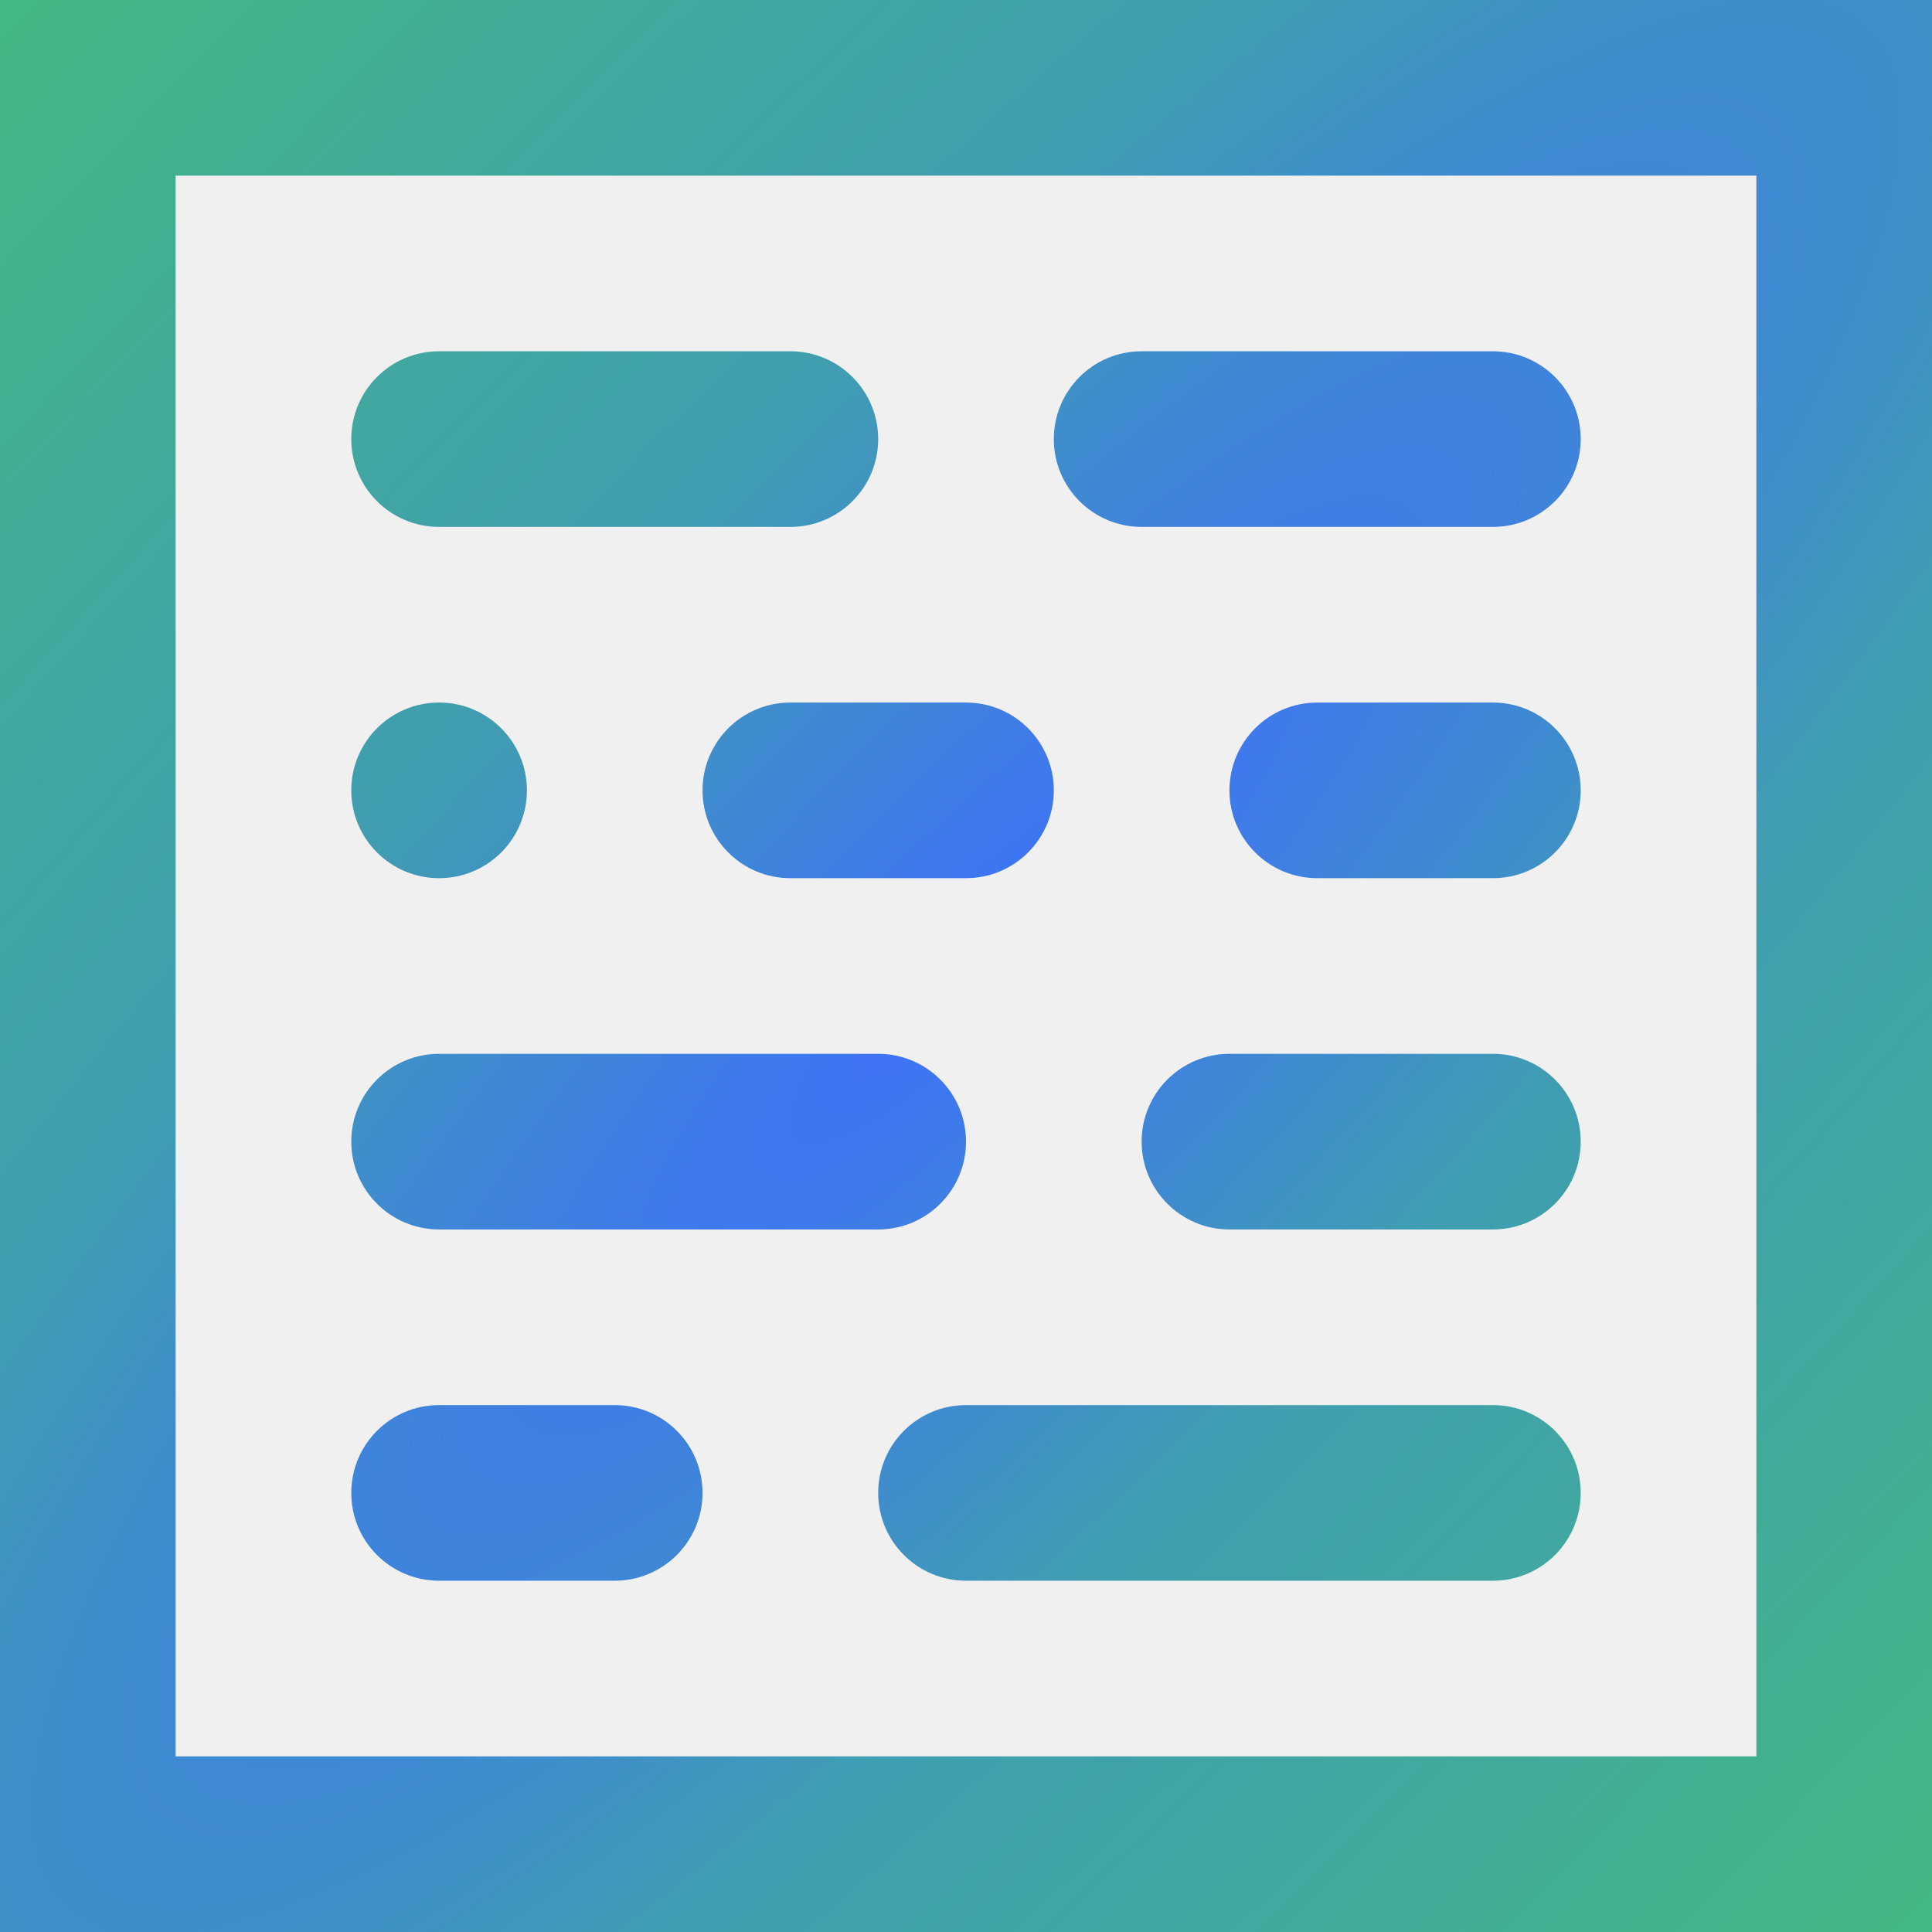
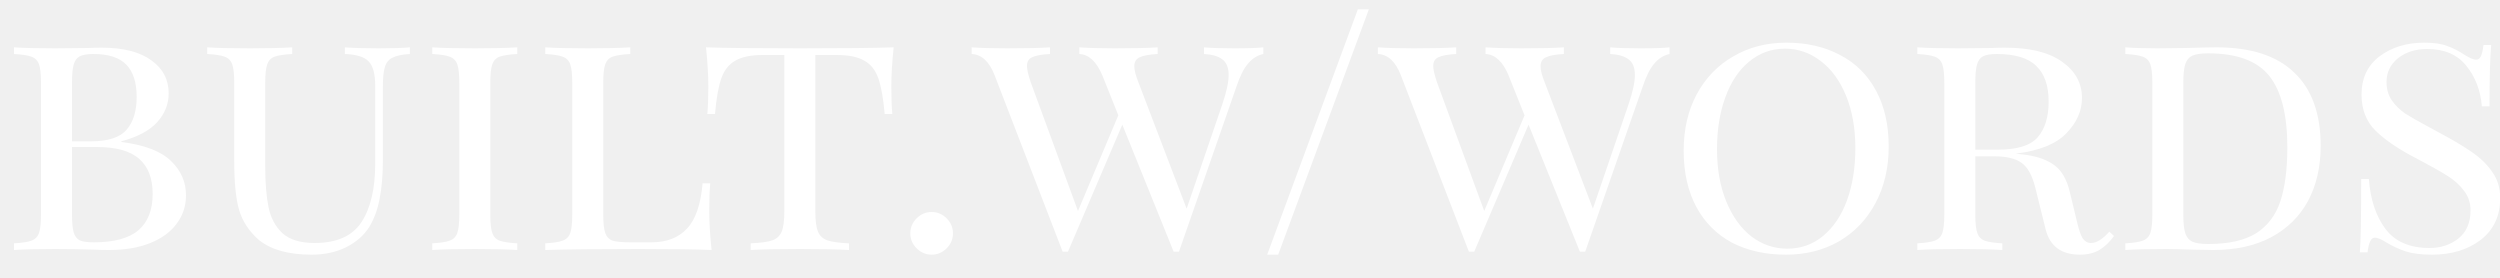
- <svg xmlns="http://www.w3.org/2000/svg" width="44" height="44" viewBox="0 0 44 44" fill="none">
-   <path fill-rule="evenodd" clip-rule="evenodd" d="M4 40L40 40L40 4L4 4L4 40ZM44 44L44 3.8466e-06L3.8466e-06 0L0 44L44 44Z" fill="url(#paint0_radial_530_445)" />
-   <path d="M8 10C8 8.895 8.895 8 10 8H18C19.105 8 20 8.895 20 10C20 11.105 19.105 12 18 12H10C8.895 12 8 11.105 8 10Z" fill="url(#paint1_radial_530_445)" />
-   <path d="M8 26C8 24.895 8.895 24 10 24H20C21.105 24 22 24.895 22 26C22 27.105 21.105 28 20 28H10C8.895 28 8 27.105 8 26Z" fill="url(#paint2_radial_530_445)" />
-   <path d="M8 34C8 32.895 8.895 32 10 32H14C15.105 32 16 32.895 16 34C16 35.105 15.105 36 14 36H10C8.895 36 8 35.105 8 34Z" fill="url(#paint3_radial_530_445)" />
-   <path d="M8 18C8 16.895 8.895 16 10 16C11.105 16 12 16.895 12 18C12 19.105 11.105 20 10 20C8.895 20 8 19.105 8 18Z" fill="url(#paint4_radial_530_445)" />
-   <path d="M28 18C28 16.895 28.895 16 30 16H34C35.105 16 36 16.895 36 18C36 19.105 35.105 20 34 20H30C28.895 20 28 19.105 28 18Z" fill="url(#paint5_radial_530_445)" />
-   <path d="M16 18C16 16.895 16.895 16 18 16H22C23.105 16 24 16.895 24 18C24 19.105 23.105 20 22 20H18C16.895 20 16 19.105 16 18Z" fill="url(#paint6_radial_530_445)" />
-   <path d="M24 10C24 8.895 24.895 8 26 8H34C35.105 8 36 8.895 36 10C36 11.105 35.105 12 34 12H26C24.895 12 24 11.105 24 10Z" fill="url(#paint7_radial_530_445)" />
-   <path d="M26 26C26 24.895 26.895 24 28 24H34C35.105 24 36 24.895 36 26C36 27.105 35.105 28 34 28H28C26.895 28 26 27.105 26 26Z" fill="url(#paint8_radial_530_445)" />
-   <path d="M20 34C20 32.895 20.895 32 22 32H34C35.105 32 36 32.895 36 34C36 35.105 35.105 36 34 36H22C20.895 36 20 35.105 20 34Z" fill="url(#paint9_radial_530_445)" />
-   <defs>
-     <radialGradient id="paint0_radial_530_445" cx="0" cy="0" r="1" gradientUnits="userSpaceOnUse" gradientTransform="translate(22 22) rotate(-135.659) scale(30.7612 116.292)">
-       <stop stop-color="#3E71FA" />
-       <stop offset="0.38" stop-color="#409DB1" />
-       <stop offset="1" stop-color="#42B883" />
-     </radialGradient>
-     <radialGradient id="paint1_radial_530_445" cx="0" cy="0" r="1" gradientUnits="userSpaceOnUse" gradientTransform="translate(22 22) rotate(-135.659) scale(30.7612 116.292)">
-       <stop stop-color="#3E71FA" />
-       <stop offset="0.38" stop-color="#409DB1" />
-       <stop offset="1" stop-color="#42B883" />
-     </radialGradient>
-     <radialGradient id="paint2_radial_530_445" cx="0" cy="0" r="1" gradientUnits="userSpaceOnUse" gradientTransform="translate(22 22) rotate(-135.659) scale(30.7612 116.292)">
-       <stop stop-color="#3E71FA" />
-       <stop offset="0.38" stop-color="#409DB1" />
-       <stop offset="1" stop-color="#42B883" />
-     </radialGradient>
-     <radialGradient id="paint3_radial_530_445" cx="0" cy="0" r="1" gradientUnits="userSpaceOnUse" gradientTransform="translate(22 22) rotate(-135.659) scale(30.7612 116.292)">
-       <stop stop-color="#3E71FA" />
-       <stop offset="0.38" stop-color="#409DB1" />
-       <stop offset="1" stop-color="#42B883" />
-     </radialGradient>
-     <radialGradient id="paint4_radial_530_445" cx="0" cy="0" r="1" gradientUnits="userSpaceOnUse" gradientTransform="translate(22 22) rotate(-135.659) scale(30.7612 116.292)">
-       <stop stop-color="#3E71FA" />
-       <stop offset="0.38" stop-color="#409DB1" />
-       <stop offset="1" stop-color="#42B883" />
-     </radialGradient>
-     <radialGradient id="paint5_radial_530_445" cx="0" cy="0" r="1" gradientUnits="userSpaceOnUse" gradientTransform="translate(22 22) rotate(-135.659) scale(30.7612 116.292)">
-       <stop stop-color="#3E71FA" />
-       <stop offset="0.38" stop-color="#409DB1" />
-       <stop offset="1" stop-color="#42B883" />
-     </radialGradient>
-     <radialGradient id="paint6_radial_530_445" cx="0" cy="0" r="1" gradientUnits="userSpaceOnUse" gradientTransform="translate(22 22) rotate(-135.659) scale(30.7612 116.292)">
-       <stop stop-color="#3E71FA" />
-       <stop offset="0.38" stop-color="#409DB1" />
-       <stop offset="1" stop-color="#42B883" />
-     </radialGradient>
-     <radialGradient id="paint7_radial_530_445" cx="0" cy="0" r="1" gradientUnits="userSpaceOnUse" gradientTransform="translate(22 22) rotate(-135.659) scale(30.7612 116.292)">
-       <stop stop-color="#3E71FA" />
-       <stop offset="0.38" stop-color="#409DB1" />
-       <stop offset="1" stop-color="#42B883" />
-     </radialGradient>
-     <radialGradient id="paint8_radial_530_445" cx="0" cy="0" r="1" gradientUnits="userSpaceOnUse" gradientTransform="translate(22 22) rotate(-135.659) scale(30.7612 116.292)">
-       <stop stop-color="#3E71FA" />
-       <stop offset="0.38" stop-color="#409DB1" />
-       <stop offset="1" stop-color="#42B883" />
-     </radialGradient>
-     <radialGradient id="paint9_radial_530_445" cx="0" cy="0" r="1" gradientUnits="userSpaceOnUse" gradientTransform="translate(22 22) rotate(-135.659) scale(30.7612 116.292)">
-       <stop stop-color="#3E71FA" />
-       <stop offset="0.38" stop-color="#409DB1" />
-       <stop offset="1" stop-color="#42B883" />
-     </radialGradient>
-   </defs>
+ <svg xmlns="http://www.w3.org/2000/svg" width="90" height="10" viewBox="0 0 90 10" fill="none">
+   <path d="M4.368 5.112C5.2 5.216 5.796 5.444 6.156 5.796C6.516 6.14 6.696 6.552 6.696 7.032C6.696 7.416 6.584 7.756 6.36 8.052C6.144 8.348 5.828 8.58 5.412 8.748C4.996 8.916 4.504 9 3.936 9C3.736 9 3.564 8.996 3.42 8.988C2.924 8.972 2.448 8.964 1.992 8.964C1.336 8.964 0.84 8.976 0.504 9V8.76C0.792 8.744 1 8.712 1.128 8.664C1.264 8.616 1.356 8.524 1.404 8.388C1.452 8.252 1.476 8.032 1.476 7.728V2.976C1.476 2.672 1.452 2.452 1.404 2.316C1.356 2.18 1.264 2.088 1.128 2.04C1 1.992 0.792 1.96 0.504 1.944V1.704C0.84 1.728 1.328 1.74 1.968 1.74L3.192 1.728C3.328 1.72 3.484 1.716 3.66 1.716C4.436 1.716 5.032 1.868 5.448 2.172C5.864 2.468 6.072 2.864 6.072 3.36C6.072 3.744 5.936 4.088 5.664 4.392C5.392 4.696 4.96 4.928 4.368 5.088V5.112ZM3.36 1.944C3.144 1.944 2.98 1.972 2.868 2.028C2.764 2.084 2.692 2.184 2.652 2.328C2.612 2.472 2.592 2.688 2.592 2.976V5.088H3.276C3.892 5.088 4.32 4.948 4.56 4.668C4.8 4.388 4.92 3.996 4.92 3.492C4.92 2.972 4.796 2.584 4.548 2.328C4.3 2.072 3.904 1.944 3.36 1.944ZM3.372 8.724C4.1 8.724 4.636 8.58 4.98 8.292C5.324 7.996 5.496 7.56 5.496 6.984C5.496 6.424 5.336 6.004 5.016 5.724C4.696 5.436 4.184 5.292 3.48 5.292H2.592V7.728C2.592 8.016 2.612 8.228 2.652 8.364C2.692 8.5 2.764 8.596 2.868 8.652C2.98 8.7 3.148 8.724 3.372 8.724Z" fill="white" />
+   <path d="M14.756 1.944C14.476 1.96 14.268 2.004 14.132 2.076C13.996 2.14 13.904 2.252 13.856 2.412C13.808 2.564 13.784 2.792 13.784 3.096V5.748C13.784 6.3 13.744 6.772 13.664 7.164C13.592 7.548 13.468 7.884 13.292 8.172C13.1 8.476 12.82 8.72 12.452 8.904C12.092 9.08 11.68 9.168 11.216 9.168C10.392 9.168 9.76 8.992 9.32 8.64C8.968 8.328 8.732 7.972 8.612 7.572C8.492 7.172 8.432 6.576 8.432 5.784V2.976C8.432 2.672 8.408 2.452 8.36 2.316C8.312 2.18 8.22 2.088 8.084 2.04C7.956 1.992 7.748 1.96 7.46 1.944V1.704C7.796 1.728 8.308 1.74 8.996 1.74C9.636 1.74 10.144 1.728 10.52 1.704V1.944C10.232 1.96 10.02 1.992 9.884 2.04C9.756 2.088 9.668 2.18 9.62 2.316C9.572 2.452 9.548 2.672 9.548 2.976V5.988C9.548 6.58 9.588 7.072 9.668 7.464C9.748 7.848 9.916 8.16 10.172 8.4C10.436 8.632 10.82 8.748 11.324 8.748C12.124 8.748 12.688 8.496 13.016 7.992C13.344 7.488 13.508 6.784 13.508 5.88V3.096C13.508 2.664 13.428 2.368 13.268 2.208C13.116 2.048 12.832 1.96 12.416 1.944V1.704C12.704 1.728 13.112 1.74 13.64 1.74C14.12 1.74 14.492 1.728 14.756 1.704V1.944Z" fill="white" />
+   <path d="M18.622 1.944C18.334 1.96 18.122 1.992 17.986 2.04C17.858 2.088 17.77 2.18 17.723 2.316C17.674 2.452 17.651 2.672 17.651 2.976V7.728C17.651 8.032 17.674 8.252 17.723 8.388C17.77 8.524 17.858 8.616 17.986 8.664C18.122 8.712 18.334 8.744 18.622 8.76V9C18.255 8.976 17.747 8.964 17.099 8.964C16.41 8.964 15.899 8.976 15.562 9V8.76C15.851 8.744 16.058 8.712 16.186 8.664C16.323 8.616 16.415 8.524 16.462 8.388C16.511 8.252 16.535 8.032 16.535 7.728V2.976C16.535 2.672 16.511 2.452 16.462 2.316C16.415 2.18 16.323 2.088 16.186 2.04C16.058 1.992 15.851 1.96 15.562 1.944V1.704C15.899 1.728 16.41 1.74 17.099 1.74C17.738 1.74 18.247 1.728 18.622 1.704V1.944Z" fill="white" />
+   <path d="M22.689 1.944C22.401 1.96 22.189 1.992 22.053 2.04C21.925 2.088 21.837 2.18 21.789 2.316C21.741 2.452 21.717 2.672 21.717 2.976V7.728C21.717 8.032 21.741 8.252 21.789 8.388C21.837 8.524 21.925 8.616 22.053 8.664C22.189 8.704 22.401 8.724 22.689 8.724H23.445C23.997 8.724 24.425 8.56 24.729 8.232C25.041 7.904 25.229 7.36 25.293 6.6H25.569C25.545 6.848 25.533 7.176 25.533 7.584C25.533 8 25.561 8.472 25.617 9C25.097 8.976 24.221 8.964 22.989 8.964C21.509 8.964 20.389 8.976 19.629 9V8.76C19.917 8.744 20.125 8.712 20.253 8.664C20.389 8.616 20.481 8.524 20.529 8.388C20.577 8.252 20.601 8.032 20.601 7.728V2.976C20.601 2.672 20.577 2.452 20.529 2.316C20.481 2.18 20.389 2.088 20.253 2.04C20.125 1.992 19.917 1.96 19.629 1.944V1.704C19.965 1.728 20.477 1.74 21.165 1.74C21.805 1.74 22.313 1.728 22.689 1.704V1.944Z" fill="white" />
+   <path d="M32.172 1.704C32.116 2.232 32.088 2.704 32.088 3.12C32.088 3.536 32.1 3.864 32.124 4.104H31.848C31.8 3.544 31.724 3.116 31.62 2.82C31.516 2.524 31.348 2.312 31.116 2.184C30.884 2.048 30.552 1.98 30.12 1.98H29.352V7.608C29.352 7.944 29.384 8.188 29.448 8.34C29.512 8.492 29.624 8.596 29.784 8.652C29.944 8.708 30.204 8.744 30.564 8.76V9C30.148 8.976 29.56 8.964 28.8 8.964C28 8.964 27.408 8.976 27.024 9V8.76C27.384 8.744 27.644 8.708 27.804 8.652C27.964 8.596 28.076 8.492 28.14 8.34C28.204 8.188 28.236 7.944 28.236 7.608V1.98H27.468C27.036 1.98 26.704 2.048 26.472 2.184C26.24 2.312 26.072 2.524 25.968 2.82C25.864 3.116 25.788 3.544 25.74 4.104H25.464C25.488 3.848 25.5 3.52 25.5 3.12C25.5 2.704 25.472 2.232 25.416 1.704C26.08 1.728 27.208 1.74 28.8 1.74C30.384 1.74 31.508 1.728 32.172 1.704Z" fill="white" />
+   <path d="M33.539 7.632C33.747 7.632 33.927 7.708 34.079 7.86C34.231 8.012 34.307 8.192 34.307 8.4C34.307 8.608 34.231 8.788 34.079 8.94C33.927 9.092 33.747 9.168 33.539 9.168C33.331 9.168 33.151 9.092 32.999 8.94C32.847 8.788 32.771 8.608 32.771 8.4C32.771 8.192 32.847 8.012 32.999 7.86C33.151 7.708 33.331 7.632 33.539 7.632Z" fill="white" />
+   <path d="M44.435 1.74C44.939 1.74 45.287 1.728 45.479 1.704V1.944C45.263 1.992 45.079 2.108 44.927 2.292C44.775 2.468 44.635 2.748 44.507 3.132L42.443 9.06H42.251L40.403 4.488L38.447 9.06H38.255L35.807 2.712C35.615 2.216 35.339 1.96 34.979 1.944V1.704C35.299 1.728 35.727 1.74 36.263 1.74C36.951 1.74 37.463 1.728 37.799 1.704V1.944C37.495 1.96 37.279 2 37.151 2.064C37.031 2.12 36.971 2.224 36.971 2.376C36.971 2.496 37.015 2.688 37.103 2.952L38.807 7.596L40.259 4.152L39.683 2.712C39.475 2.216 39.199 1.96 38.855 1.944V1.704C39.183 1.728 39.611 1.74 40.139 1.74C40.827 1.74 41.339 1.728 41.675 1.704V1.944C41.371 1.96 41.155 2 41.027 2.064C40.899 2.12 40.835 2.228 40.835 2.388C40.835 2.524 40.883 2.712 40.979 2.952L42.719 7.512L44.003 3.756C44.155 3.308 44.231 2.956 44.231 2.7C44.231 2.436 44.155 2.248 44.003 2.136C43.859 2.024 43.639 1.96 43.343 1.944V1.704C43.583 1.728 43.947 1.74 44.435 1.74Z" fill="white" />
+   <path d="M46.015 9.168H45.619L48.883 0.336H49.279L46.015 9.168Z" fill="white" />
+   <path d="M59.06 1.74C59.564 1.74 59.912 1.728 60.104 1.704V1.944C59.888 1.992 59.704 2.108 59.552 2.292C59.4 2.468 59.26 2.748 59.132 3.132L57.068 9.06H56.876L55.028 4.488L53.072 9.06H52.88L50.432 2.712C50.24 2.216 49.964 1.96 49.604 1.944V1.704C49.924 1.728 50.352 1.74 50.888 1.74C51.576 1.74 52.088 1.728 52.424 1.704V1.944C52.12 1.96 51.904 2 51.776 2.064C51.656 2.12 51.596 2.224 51.596 2.376C51.596 2.496 51.64 2.688 51.728 2.952L53.432 7.596L54.884 4.152L54.308 2.712C54.1 2.216 53.824 1.96 53.48 1.944V1.704C53.808 1.728 54.236 1.74 54.764 1.74C55.452 1.74 55.964 1.728 56.3 1.704V1.944C55.996 1.96 55.78 2 55.652 2.064C55.524 2.12 55.46 2.228 55.46 2.388C55.46 2.524 55.508 2.712 55.604 2.952L57.344 7.512L58.628 3.756C58.78 3.308 58.856 2.956 58.856 2.7C58.856 2.436 58.78 2.248 58.628 2.136C58.484 2.024 58.264 1.96 57.968 1.944V1.704C58.208 1.728 58.572 1.74 59.06 1.74Z" fill="white" />
+   <path d="M64.308 1.536C65.044 1.536 65.689 1.684 66.24 1.98C66.8 2.268 67.233 2.696 67.537 3.264C67.841 3.824 67.993 4.496 67.993 5.28C67.993 6.048 67.832 6.728 67.513 7.32C67.201 7.904 66.764 8.36 66.204 8.688C65.644 9.008 65.008 9.168 64.296 9.168C63.56 9.168 62.913 9.024 62.352 8.736C61.8 8.44 61.373 8.012 61.069 7.452C60.764 6.884 60.612 6.208 60.612 5.424C60.612 4.656 60.769 3.98 61.081 3.396C61.401 2.804 61.84 2.348 62.401 2.028C62.961 1.7 63.596 1.536 64.308 1.536ZM64.26 1.752C63.773 1.752 63.34 1.908 62.965 2.22C62.596 2.524 62.312 2.952 62.112 3.504C61.913 4.048 61.812 4.672 61.812 5.376C61.812 6.088 61.925 6.716 62.148 7.26C62.373 7.804 62.676 8.224 63.06 8.52C63.444 8.808 63.873 8.952 64.344 8.952C64.832 8.952 65.26 8.8 65.629 8.496C66.004 8.184 66.293 7.756 66.493 7.212C66.692 6.66 66.793 6.032 66.793 5.328C66.793 4.616 66.68 3.988 66.457 3.444C66.233 2.9 65.928 2.484 65.544 2.196C65.16 1.9 64.733 1.752 64.26 1.752Z" fill="white" />
+   <path d="M76.103 8.496C75.951 8.712 75.775 8.88 75.575 9C75.383 9.112 75.151 9.168 74.879 9.168C74.207 9.168 73.795 8.864 73.643 8.256L73.271 6.756C73.159 6.308 72.991 6.008 72.767 5.856C72.551 5.704 72.227 5.628 71.795 5.628H71.111V7.728C71.111 8.032 71.135 8.252 71.183 8.388C71.231 8.524 71.319 8.616 71.447 8.664C71.583 8.712 71.795 8.744 72.083 8.76V9C71.715 8.976 71.207 8.964 70.559 8.964C69.871 8.964 69.359 8.976 69.023 9V8.76C69.311 8.744 69.519 8.712 69.647 8.664C69.783 8.616 69.875 8.524 69.923 8.388C69.971 8.252 69.995 8.032 69.995 7.728V2.976C69.995 2.672 69.971 2.452 69.923 2.316C69.875 2.18 69.783 2.088 69.647 2.04C69.519 1.992 69.311 1.96 69.023 1.944V1.704C69.359 1.728 69.847 1.74 70.487 1.74L71.711 1.728C71.847 1.72 72.003 1.716 72.179 1.716C73.075 1.716 73.759 1.884 74.231 2.22C74.711 2.556 74.951 2.992 74.951 3.528C74.951 3.992 74.763 4.416 74.387 4.8C74.019 5.184 73.411 5.428 72.563 5.532C72.723 5.548 72.859 5.564 72.971 5.58C73.395 5.644 73.731 5.772 73.979 5.964C74.227 6.156 74.403 6.464 74.507 6.888L74.771 7.98C74.835 8.26 74.903 8.46 74.975 8.58C75.055 8.692 75.155 8.748 75.275 8.748C75.475 8.748 75.695 8.612 75.935 8.34L76.103 8.496ZM71.879 1.944C71.663 1.944 71.499 1.972 71.387 2.028C71.283 2.084 71.211 2.184 71.171 2.328C71.131 2.472 71.111 2.688 71.111 2.976V5.388H71.915C72.619 5.388 73.099 5.24 73.355 4.944C73.619 4.64 73.751 4.212 73.751 3.66C73.751 3.084 73.603 2.656 73.307 2.376C73.019 2.088 72.543 1.944 71.879 1.944Z" fill="white" />
+   <path d="M79.788 1.704C81.036 1.704 81.972 2.008 82.596 2.616C83.228 3.216 83.544 4.096 83.544 5.256C83.544 6.008 83.392 6.668 83.088 7.236C82.784 7.796 82.34 8.232 81.756 8.544C81.18 8.848 80.488 9 79.68 9L78.984 8.988C78.536 8.972 78.208 8.964 78 8.964C77.344 8.964 76.848 8.976 76.512 9V8.76C76.8 8.744 77.008 8.712 77.136 8.664C77.272 8.616 77.364 8.524 77.412 8.388C77.46 8.252 77.484 8.032 77.484 7.728V2.976C77.484 2.672 77.46 2.452 77.412 2.316C77.364 2.18 77.272 2.088 77.136 2.04C77.008 1.992 76.8 1.96 76.512 1.944V1.704C76.792 1.728 77.18 1.74 77.676 1.74L78.696 1.728C79.24 1.712 79.604 1.704 79.788 1.704ZM79.488 1.92C79.24 1.92 79.052 1.948 78.924 2.004C78.804 2.06 78.72 2.16 78.672 2.304C78.624 2.448 78.6 2.664 78.6 2.952V7.752C78.6 8.04 78.624 8.256 78.672 8.4C78.72 8.544 78.804 8.644 78.924 8.7C79.052 8.756 79.244 8.784 79.5 8.784C80.228 8.784 80.8 8.656 81.216 8.4C81.632 8.136 81.924 7.752 82.092 7.248C82.26 6.744 82.344 6.096 82.344 5.304C82.344 4.136 82.128 3.28 81.696 2.736C81.264 2.192 80.528 1.92 79.488 1.92Z" fill="white" />
+   <path d="M87.271 1.536C87.623 1.536 87.899 1.576 88.099 1.656C88.307 1.728 88.519 1.836 88.735 1.98C88.911 2.092 89.047 2.148 89.143 2.148C89.215 2.148 89.271 2.108 89.311 2.028C89.351 1.94 89.383 1.804 89.407 1.62H89.683C89.643 2.036 89.623 2.772 89.623 3.828H89.347C89.299 3.252 89.111 2.764 88.783 2.364C88.463 1.964 87.995 1.764 87.379 1.764C86.955 1.764 86.603 1.876 86.323 2.1C86.051 2.324 85.915 2.608 85.915 2.952C85.915 3.2 85.975 3.416 86.095 3.6C86.223 3.784 86.383 3.944 86.575 4.08C86.775 4.208 87.055 4.368 87.415 4.56L87.811 4.776C88.307 5.04 88.703 5.276 88.999 5.484C89.303 5.692 89.547 5.932 89.731 6.204C89.915 6.468 90.007 6.776 90.007 7.128C90.007 7.776 89.771 8.28 89.299 8.64C88.835 8.992 88.251 9.168 87.547 9.168C87.163 9.168 86.847 9.128 86.599 9.048C86.359 8.968 86.127 8.86 85.903 8.724C85.727 8.612 85.591 8.556 85.495 8.556C85.423 8.556 85.367 8.6 85.327 8.688C85.287 8.768 85.255 8.9 85.231 9.084H84.955C84.987 8.692 85.003 7.812 85.003 6.444H85.279C85.335 7.188 85.535 7.788 85.879 8.244C86.223 8.7 86.751 8.928 87.463 8.928C87.863 8.928 88.207 8.816 88.495 8.592C88.791 8.36 88.939 8.02 88.939 7.572C88.939 7.308 88.863 7.076 88.711 6.876C88.559 6.668 88.355 6.484 88.099 6.324C87.843 6.164 87.487 5.964 87.031 5.724C86.375 5.388 85.875 5.052 85.531 4.716C85.187 4.38 85.015 3.944 85.015 3.408C85.015 2.816 85.231 2.356 85.663 2.028C86.103 1.7 86.639 1.536 87.271 1.536Z" fill="white" />
</svg>
